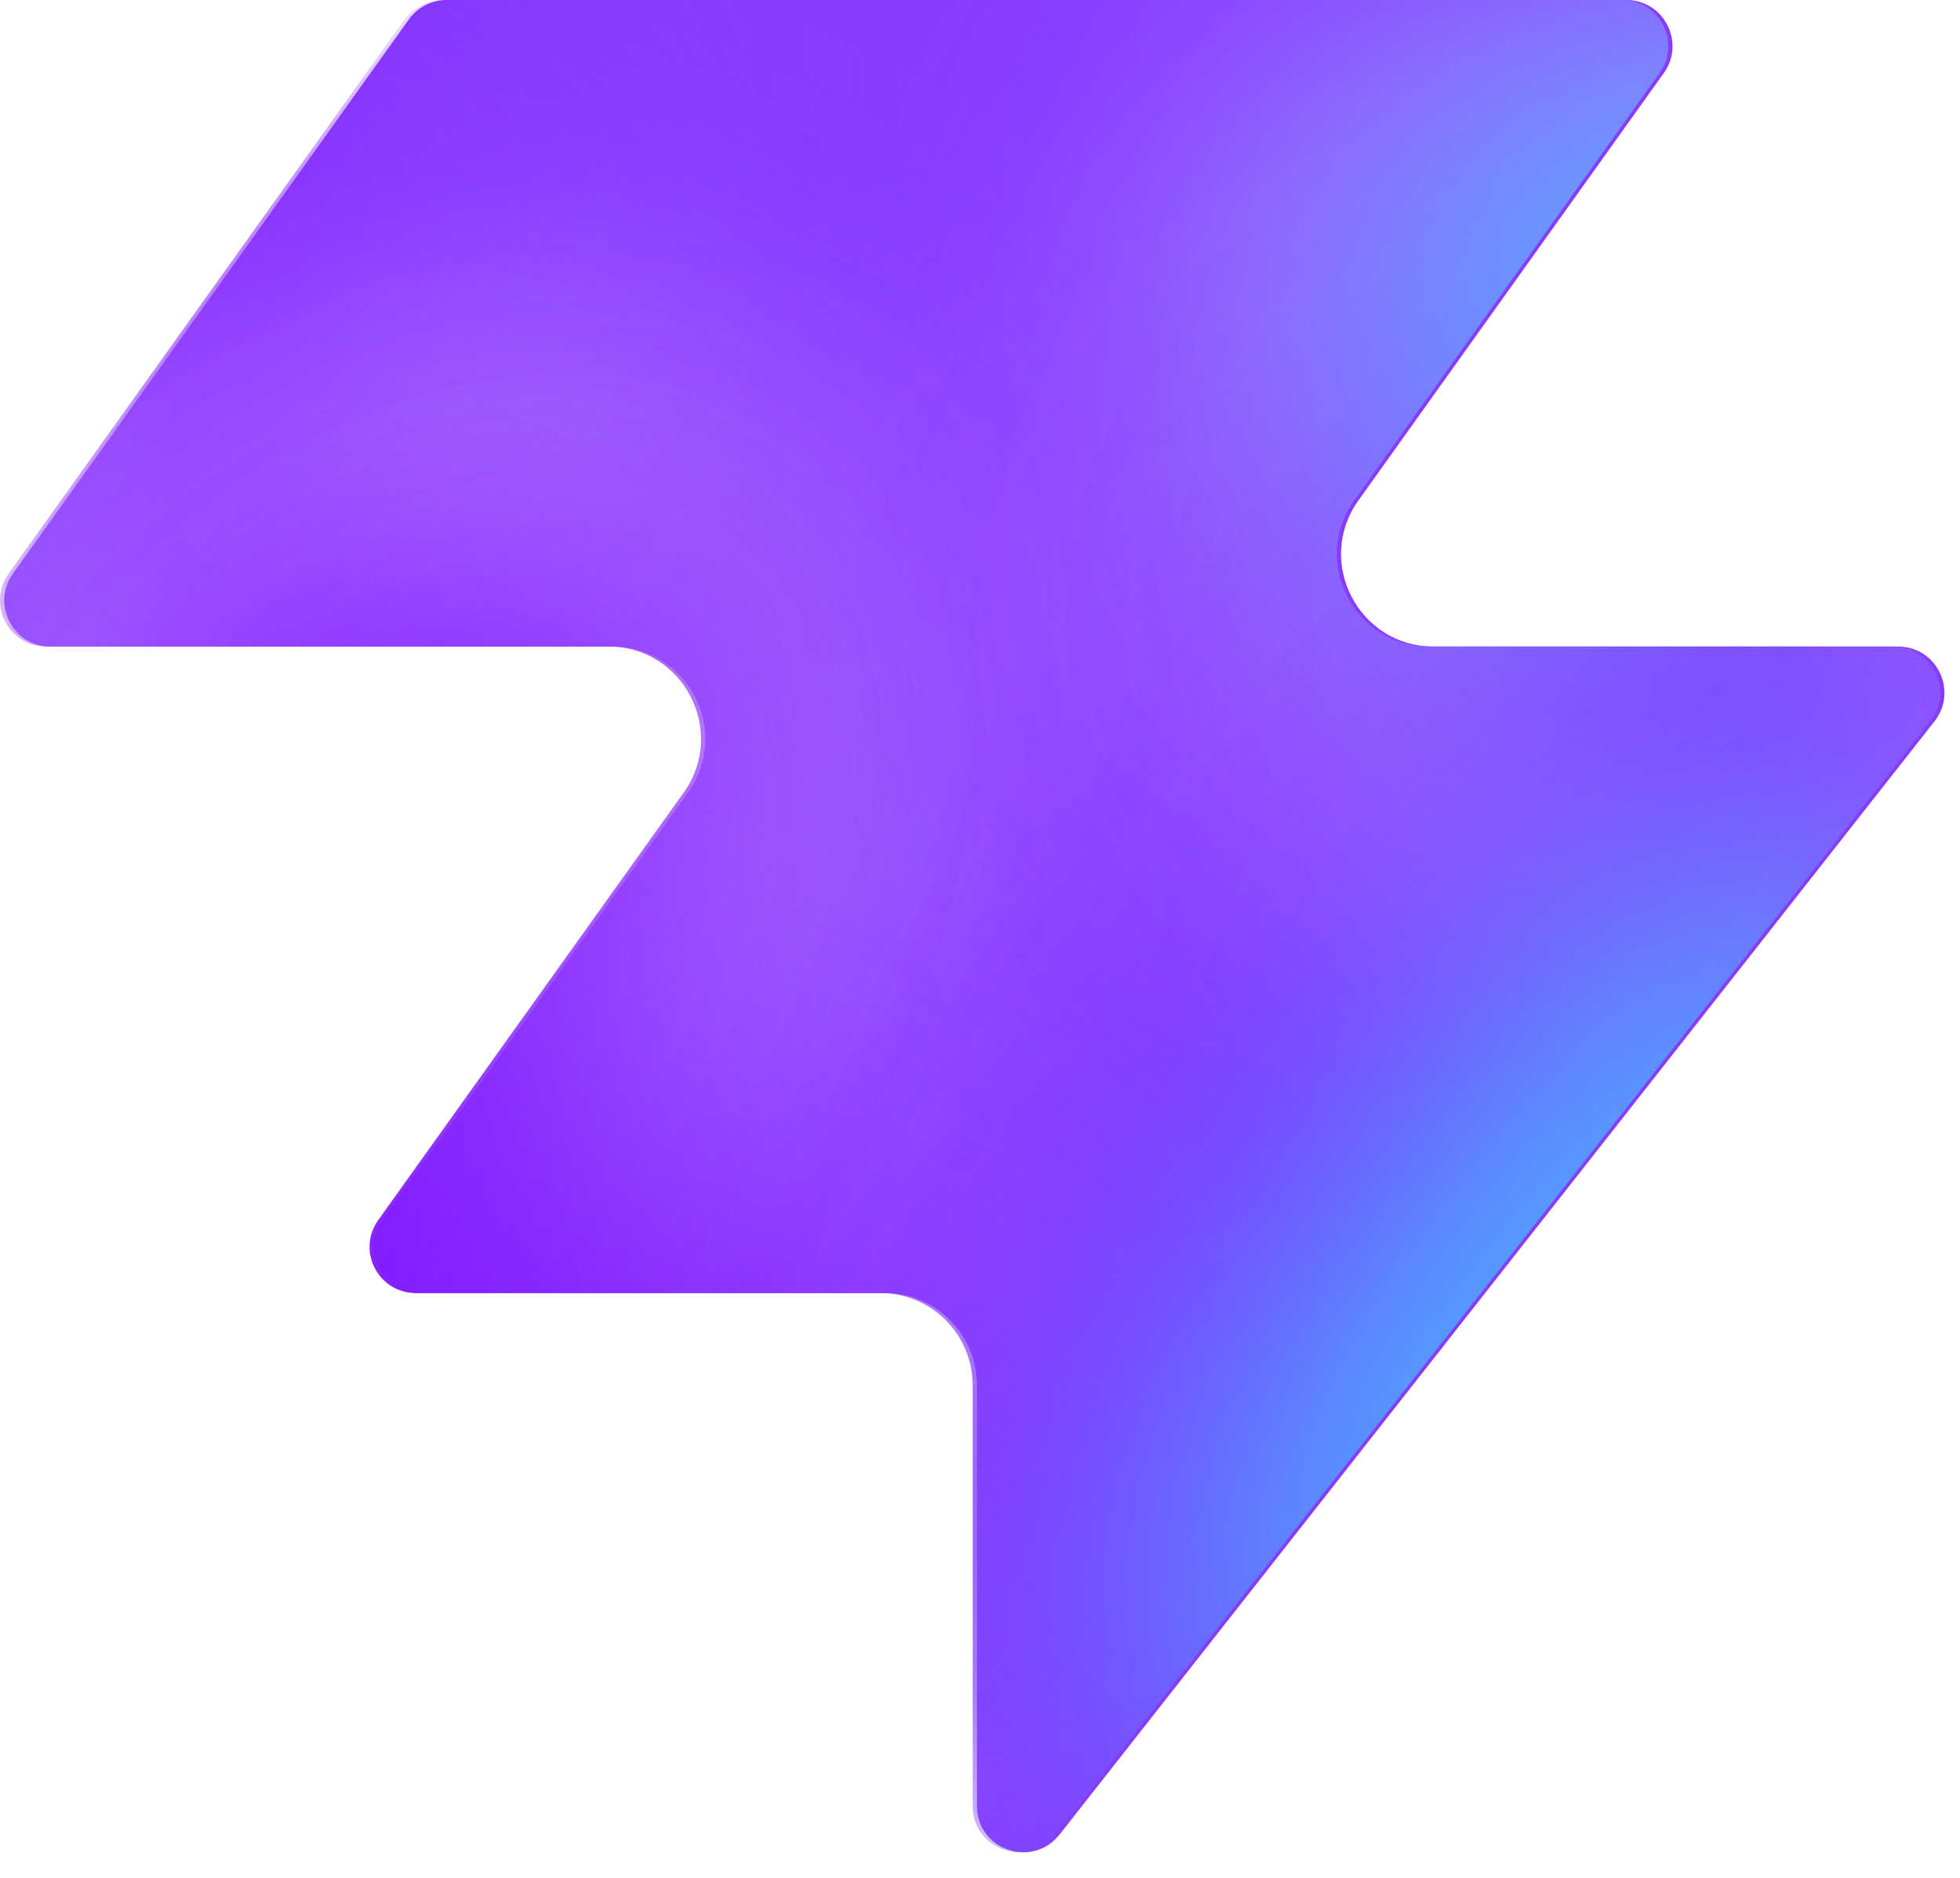
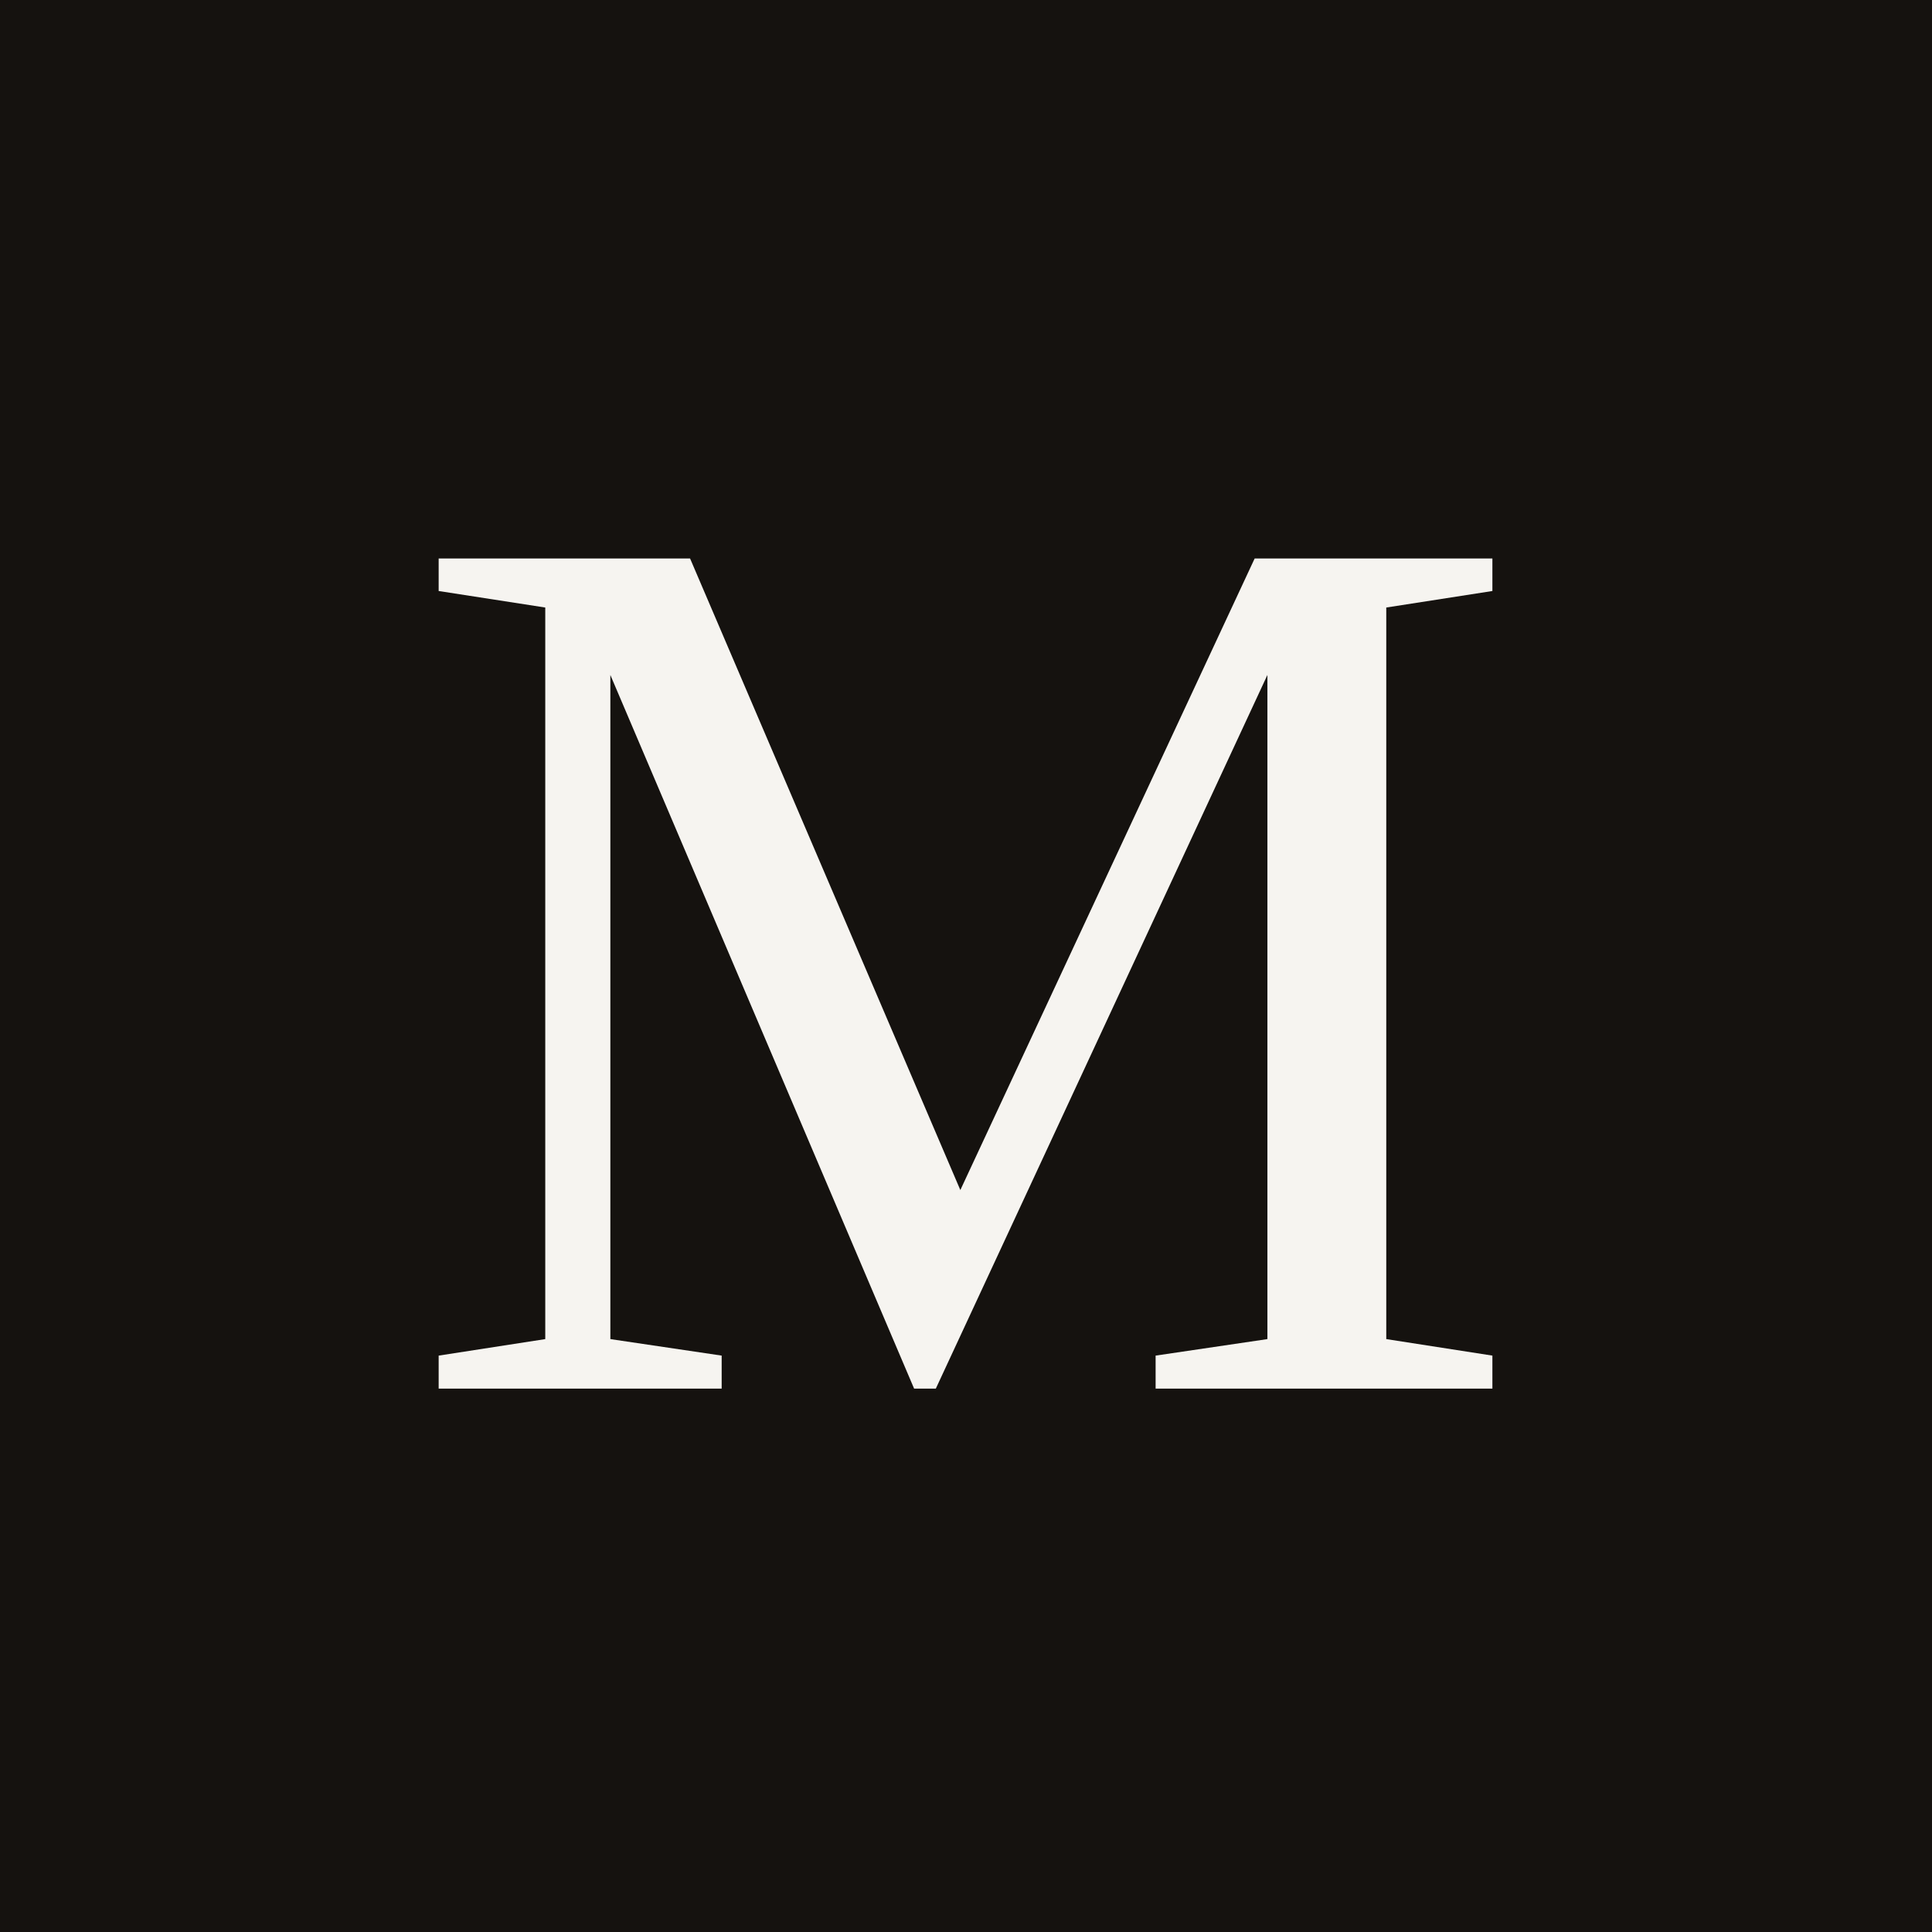
- <svg xmlns="http://www.w3.org/2000/svg" width="48" height="46" fill="none" viewBox="0 0 48 46">
-   <path fill="#863bff" d="M25.946 44.938c-.664.845-2.021.375-2.021-.698V33.937a2.26 2.26 0 0 0-2.262-2.262H10.287c-.92 0-1.456-1.04-.92-1.788l7.48-10.471c1.07-1.497 0-3.578-1.842-3.578H1.237c-.92 0-1.456-1.04-.92-1.788L10.013.474c.214-.297.556-.474.92-.474h28.894c.92 0 1.456 1.04.92 1.788l-7.48 10.471c-1.07 1.498 0 3.579 1.842 3.579h11.377c.943 0 1.473 1.088.89 1.83L25.947 44.94z" style="fill:#863bff;fill:color(display-p3 .525 .23 1);fill-opacity:1" />
-   <mask id="a" width="48" height="46" x="0" y="0" maskUnits="userSpaceOnUse" style="mask-type:alpha">
-     <path fill="#000" d="M25.842 44.938c-.664.844-2.021.375-2.021-.698V33.937a2.26 2.26 0 0 0-2.262-2.262H10.183c-.92 0-1.456-1.04-.92-1.788l7.48-10.471c1.07-1.498 0-3.579-1.842-3.579H1.133c-.92 0-1.456-1.04-.92-1.787L9.91.473c.214-.297.556-.474.92-.474h28.894c.92 0 1.456 1.04.92 1.788l-7.48 10.471c-1.07 1.498 0 3.578 1.842 3.578h11.377c.943 0 1.473 1.088.89 1.832L25.843 44.94z" style="fill:#000;fill-opacity:1" />
-   </mask>
-   <g mask="url(#a)">
-     <g filter="url(#b)">
-       <ellipse cx="5.508" cy="14.704" fill="#ede6ff" rx="5.508" ry="14.704" style="fill:#ede6ff;fill:color(display-p3 .927 .903 1);fill-opacity:1" transform="matrix(.00324 1 1 -.00324 -4.47 31.516)" />
-     </g>
-     <g filter="url(#c)">
-       <ellipse cx="10.399" cy="29.851" fill="#ede6ff" rx="10.399" ry="29.851" style="fill:#ede6ff;fill:color(display-p3 .927 .903 1);fill-opacity:1" transform="matrix(.00324 1 1 -.00324 -39.328 7.883)" />
-     </g>
-     <g filter="url(#d)">
-       <ellipse cx="5.508" cy="30.487" fill="#7e14ff" rx="5.508" ry="30.487" style="fill:#7e14ff;fill:color(display-p3 .492 .077 1);fill-opacity:1" transform="rotate(89.814 -25.913 -14.639)scale(1 -1)" />
-     </g>
-     <g filter="url(#e)">
-       <ellipse cx="5.508" cy="30.599" fill="#7e14ff" rx="5.508" ry="30.599" style="fill:#7e14ff;fill:color(display-p3 .492 .077 1);fill-opacity:1" transform="rotate(89.814 -32.644 -3.334)scale(1 -1)" />
-     </g>
-     <g filter="url(#f)">
-       <ellipse cx="5.508" cy="30.599" fill="#7e14ff" rx="5.508" ry="30.599" style="fill:#7e14ff;fill:color(display-p3 .492 .077 1);fill-opacity:1" transform="matrix(.00324 1 1 -.00324 -34.34 30.47)" />
-     </g>
-     <g filter="url(#g)">
-       <ellipse cx="14.072" cy="22.078" fill="#ede6ff" rx="14.072" ry="22.078" style="fill:#ede6ff;fill:color(display-p3 .927 .903 1);fill-opacity:1" transform="rotate(93.35 24.506 48.493)scale(-1 1)" />
-     </g>
-     <g filter="url(#h)">
-       <ellipse cx="3.47" cy="21.501" fill="#7e14ff" rx="3.47" ry="21.501" style="fill:#7e14ff;fill:color(display-p3 .492 .077 1);fill-opacity:1" transform="rotate(89.009 28.708 47.59)scale(-1 1)" />
-     </g>
-     <g filter="url(#i)">
-       <ellipse cx="3.47" cy="21.501" fill="#7e14ff" rx="3.47" ry="21.501" style="fill:#7e14ff;fill:color(display-p3 .492 .077 1);fill-opacity:1" transform="rotate(89.009 28.708 47.59)scale(-1 1)" />
-     </g>
-     <g filter="url(#j)">
-       <ellipse cx=".387" cy="8.972" fill="#7e14ff" rx="4.407" ry="29.108" style="fill:#7e14ff;fill:color(display-p3 .492 .077 1);fill-opacity:1" transform="rotate(39.51 .387 8.972)" />
-     </g>
-     <g filter="url(#k)">
-       <ellipse cx="47.523" cy="-6.092" fill="#7e14ff" rx="4.407" ry="29.108" style="fill:#7e14ff;fill:color(display-p3 .492 .077 1);fill-opacity:1" transform="rotate(37.892 47.523 -6.092)" />
-     </g>
-     <g filter="url(#l)">
-       <ellipse cx="41.412" cy="6.333" fill="#47bfff" rx="5.971" ry="9.665" style="fill:#47bfff;fill:color(display-p3 .28 .748 1);fill-opacity:1" transform="rotate(37.892 41.412 6.333)" />
-     </g>
-     <g filter="url(#m)">
-       <ellipse cx="-1.879" cy="38.332" fill="#7e14ff" rx="4.407" ry="29.108" style="fill:#7e14ff;fill:color(display-p3 .492 .077 1);fill-opacity:1" transform="rotate(37.892 -1.88 38.332)" />
-     </g>
-     <g filter="url(#n)">
-       <ellipse cx="-1.879" cy="38.332" fill="#7e14ff" rx="4.407" ry="29.108" style="fill:#7e14ff;fill:color(display-p3 .492 .077 1);fill-opacity:1" transform="rotate(37.892 -1.88 38.332)" />
-     </g>
-     <g filter="url(#o)">
-       <ellipse cx="35.651" cy="29.907" fill="#7e14ff" rx="4.407" ry="29.108" style="fill:#7e14ff;fill:color(display-p3 .492 .077 1);fill-opacity:1" transform="rotate(37.892 35.651 29.907)" />
-     </g>
-     <g filter="url(#p)">
-       <ellipse cx="38.418" cy="32.4" fill="#47bfff" rx="5.971" ry="15.297" style="fill:#47bfff;fill:color(display-p3 .28 .748 1);fill-opacity:1" transform="rotate(37.892 38.418 32.4)" />
-     </g>
-   </g>
-   <defs>
-     <filter id="b" width="60.045" height="41.654" x="-19.77" y="16.149" color-interpolation-filters="sRGB" filterUnits="userSpaceOnUse">
-       <feFlood flood-opacity="0" result="BackgroundImageFix" />
-       <feBlend in="SourceGraphic" in2="BackgroundImageFix" result="shape" />
-       <feGaussianBlur result="effect1_foregroundBlur_2002_17158" stdDeviation="7.659" />
-     </filter>
-     <filter id="c" width="90.34" height="51.437" x="-54.613" y="-7.533" color-interpolation-filters="sRGB" filterUnits="userSpaceOnUse">
-       <feFlood flood-opacity="0" result="BackgroundImageFix" />
-       <feBlend in="SourceGraphic" in2="BackgroundImageFix" result="shape" />
-       <feGaussianBlur result="effect1_foregroundBlur_2002_17158" stdDeviation="7.659" />
-     </filter>
-     <filter id="d" width="79.355" height="29.4" x="-49.64" y="2.03" color-interpolation-filters="sRGB" filterUnits="userSpaceOnUse">
-       <feFlood flood-opacity="0" result="BackgroundImageFix" />
-       <feBlend in="SourceGraphic" in2="BackgroundImageFix" result="shape" />
-       <feGaussianBlur result="effect1_foregroundBlur_2002_17158" stdDeviation="4.596" />
-     </filter>
-     <filter id="e" width="79.579" height="29.4" x="-45.045" y="20.029" color-interpolation-filters="sRGB" filterUnits="userSpaceOnUse">
-       <feFlood flood-opacity="0" result="BackgroundImageFix" />
-       <feBlend in="SourceGraphic" in2="BackgroundImageFix" result="shape" />
-       <feGaussianBlur result="effect1_foregroundBlur_2002_17158" stdDeviation="4.596" />
-     </filter>
-     <filter id="f" width="79.579" height="29.4" x="-43.513" y="21.178" color-interpolation-filters="sRGB" filterUnits="userSpaceOnUse">
-       <feFlood flood-opacity="0" result="BackgroundImageFix" />
-       <feBlend in="SourceGraphic" in2="BackgroundImageFix" result="shape" />
-       <feGaussianBlur result="effect1_foregroundBlur_2002_17158" stdDeviation="4.596" />
-     </filter>
-     <filter id="g" width="74.749" height="58.852" x="15.756" y="-17.901" color-interpolation-filters="sRGB" filterUnits="userSpaceOnUse">
-       <feFlood flood-opacity="0" result="BackgroundImageFix" />
-       <feBlend in="SourceGraphic" in2="BackgroundImageFix" result="shape" />
-       <feGaussianBlur result="effect1_foregroundBlur_2002_17158" stdDeviation="7.659" />
-     </filter>
-     <filter id="h" width="61.377" height="25.362" x="23.548" y="2.284" color-interpolation-filters="sRGB" filterUnits="userSpaceOnUse">
-       <feFlood flood-opacity="0" result="BackgroundImageFix" />
-       <feBlend in="SourceGraphic" in2="BackgroundImageFix" result="shape" />
-       <feGaussianBlur result="effect1_foregroundBlur_2002_17158" stdDeviation="4.596" />
-     </filter>
-     <filter id="i" width="61.377" height="25.362" x="23.548" y="2.284" color-interpolation-filters="sRGB" filterUnits="userSpaceOnUse">
-       <feFlood flood-opacity="0" result="BackgroundImageFix" />
-       <feBlend in="SourceGraphic" in2="BackgroundImageFix" result="shape" />
-       <feGaussianBlur result="effect1_foregroundBlur_2002_17158" stdDeviation="4.596" />
-     </filter>
-     <filter id="j" width="56.045" height="63.649" x="-27.636" y="-22.853" color-interpolation-filters="sRGB" filterUnits="userSpaceOnUse">
-       <feFlood flood-opacity="0" result="BackgroundImageFix" />
-       <feBlend in="SourceGraphic" in2="BackgroundImageFix" result="shape" />
-       <feGaussianBlur result="effect1_foregroundBlur_2002_17158" stdDeviation="4.596" />
-     </filter>
-     <filter id="k" width="54.814" height="64.646" x="20.116" y="-38.415" color-interpolation-filters="sRGB" filterUnits="userSpaceOnUse">
-       <feFlood flood-opacity="0" result="BackgroundImageFix" />
-       <feBlend in="SourceGraphic" in2="BackgroundImageFix" result="shape" />
-       <feGaussianBlur result="effect1_foregroundBlur_2002_17158" stdDeviation="4.596" />
-     </filter>
-     <filter id="l" width="33.541" height="35.313" x="24.641" y="-11.323" color-interpolation-filters="sRGB" filterUnits="userSpaceOnUse">
-       <feFlood flood-opacity="0" result="BackgroundImageFix" />
-       <feBlend in="SourceGraphic" in2="BackgroundImageFix" result="shape" />
-       <feGaussianBlur result="effect1_foregroundBlur_2002_17158" stdDeviation="4.596" />
-     </filter>
-     <filter id="m" width="54.814" height="64.646" x="-29.286" y="6.009" color-interpolation-filters="sRGB" filterUnits="userSpaceOnUse">
-       <feFlood flood-opacity="0" result="BackgroundImageFix" />
-       <feBlend in="SourceGraphic" in2="BackgroundImageFix" result="shape" />
-       <feGaussianBlur result="effect1_foregroundBlur_2002_17158" stdDeviation="4.596" />
-     </filter>
-     <filter id="n" width="54.814" height="64.646" x="-29.286" y="6.009" color-interpolation-filters="sRGB" filterUnits="userSpaceOnUse">
-       <feFlood flood-opacity="0" result="BackgroundImageFix" />
-       <feBlend in="SourceGraphic" in2="BackgroundImageFix" result="shape" />
-       <feGaussianBlur result="effect1_foregroundBlur_2002_17158" stdDeviation="4.596" />
-     </filter>
-     <filter id="o" width="54.814" height="64.646" x="8.244" y="-2.416" color-interpolation-filters="sRGB" filterUnits="userSpaceOnUse">
-       <feFlood flood-opacity="0" result="BackgroundImageFix" />
-       <feBlend in="SourceGraphic" in2="BackgroundImageFix" result="shape" />
-       <feGaussianBlur result="effect1_foregroundBlur_2002_17158" stdDeviation="4.596" />
-     </filter>
-     <filter id="p" width="39.409" height="43.623" x="18.713" y="10.588" color-interpolation-filters="sRGB" filterUnits="userSpaceOnUse">
-       <feFlood flood-opacity="0" result="BackgroundImageFix" />
-       <feBlend in="SourceGraphic" in2="BackgroundImageFix" result="shape" />
-       <feGaussianBlur result="effect1_foregroundBlur_2002_17158" stdDeviation="4.596" />
-     </filter>
-   </defs>
+ <svg xmlns="http://www.w3.org/2000/svg" viewBox="0 0 64 64">
+   <rect width="64" height="64" fill="#15120f" />
+   <text x="32" y="46" fill="#f6f4f0" font-family="Didot, 'Bodoni 72', 'Times New Roman', Georgia, serif" font-size="42" text-anchor="middle">M</text>
</svg>
